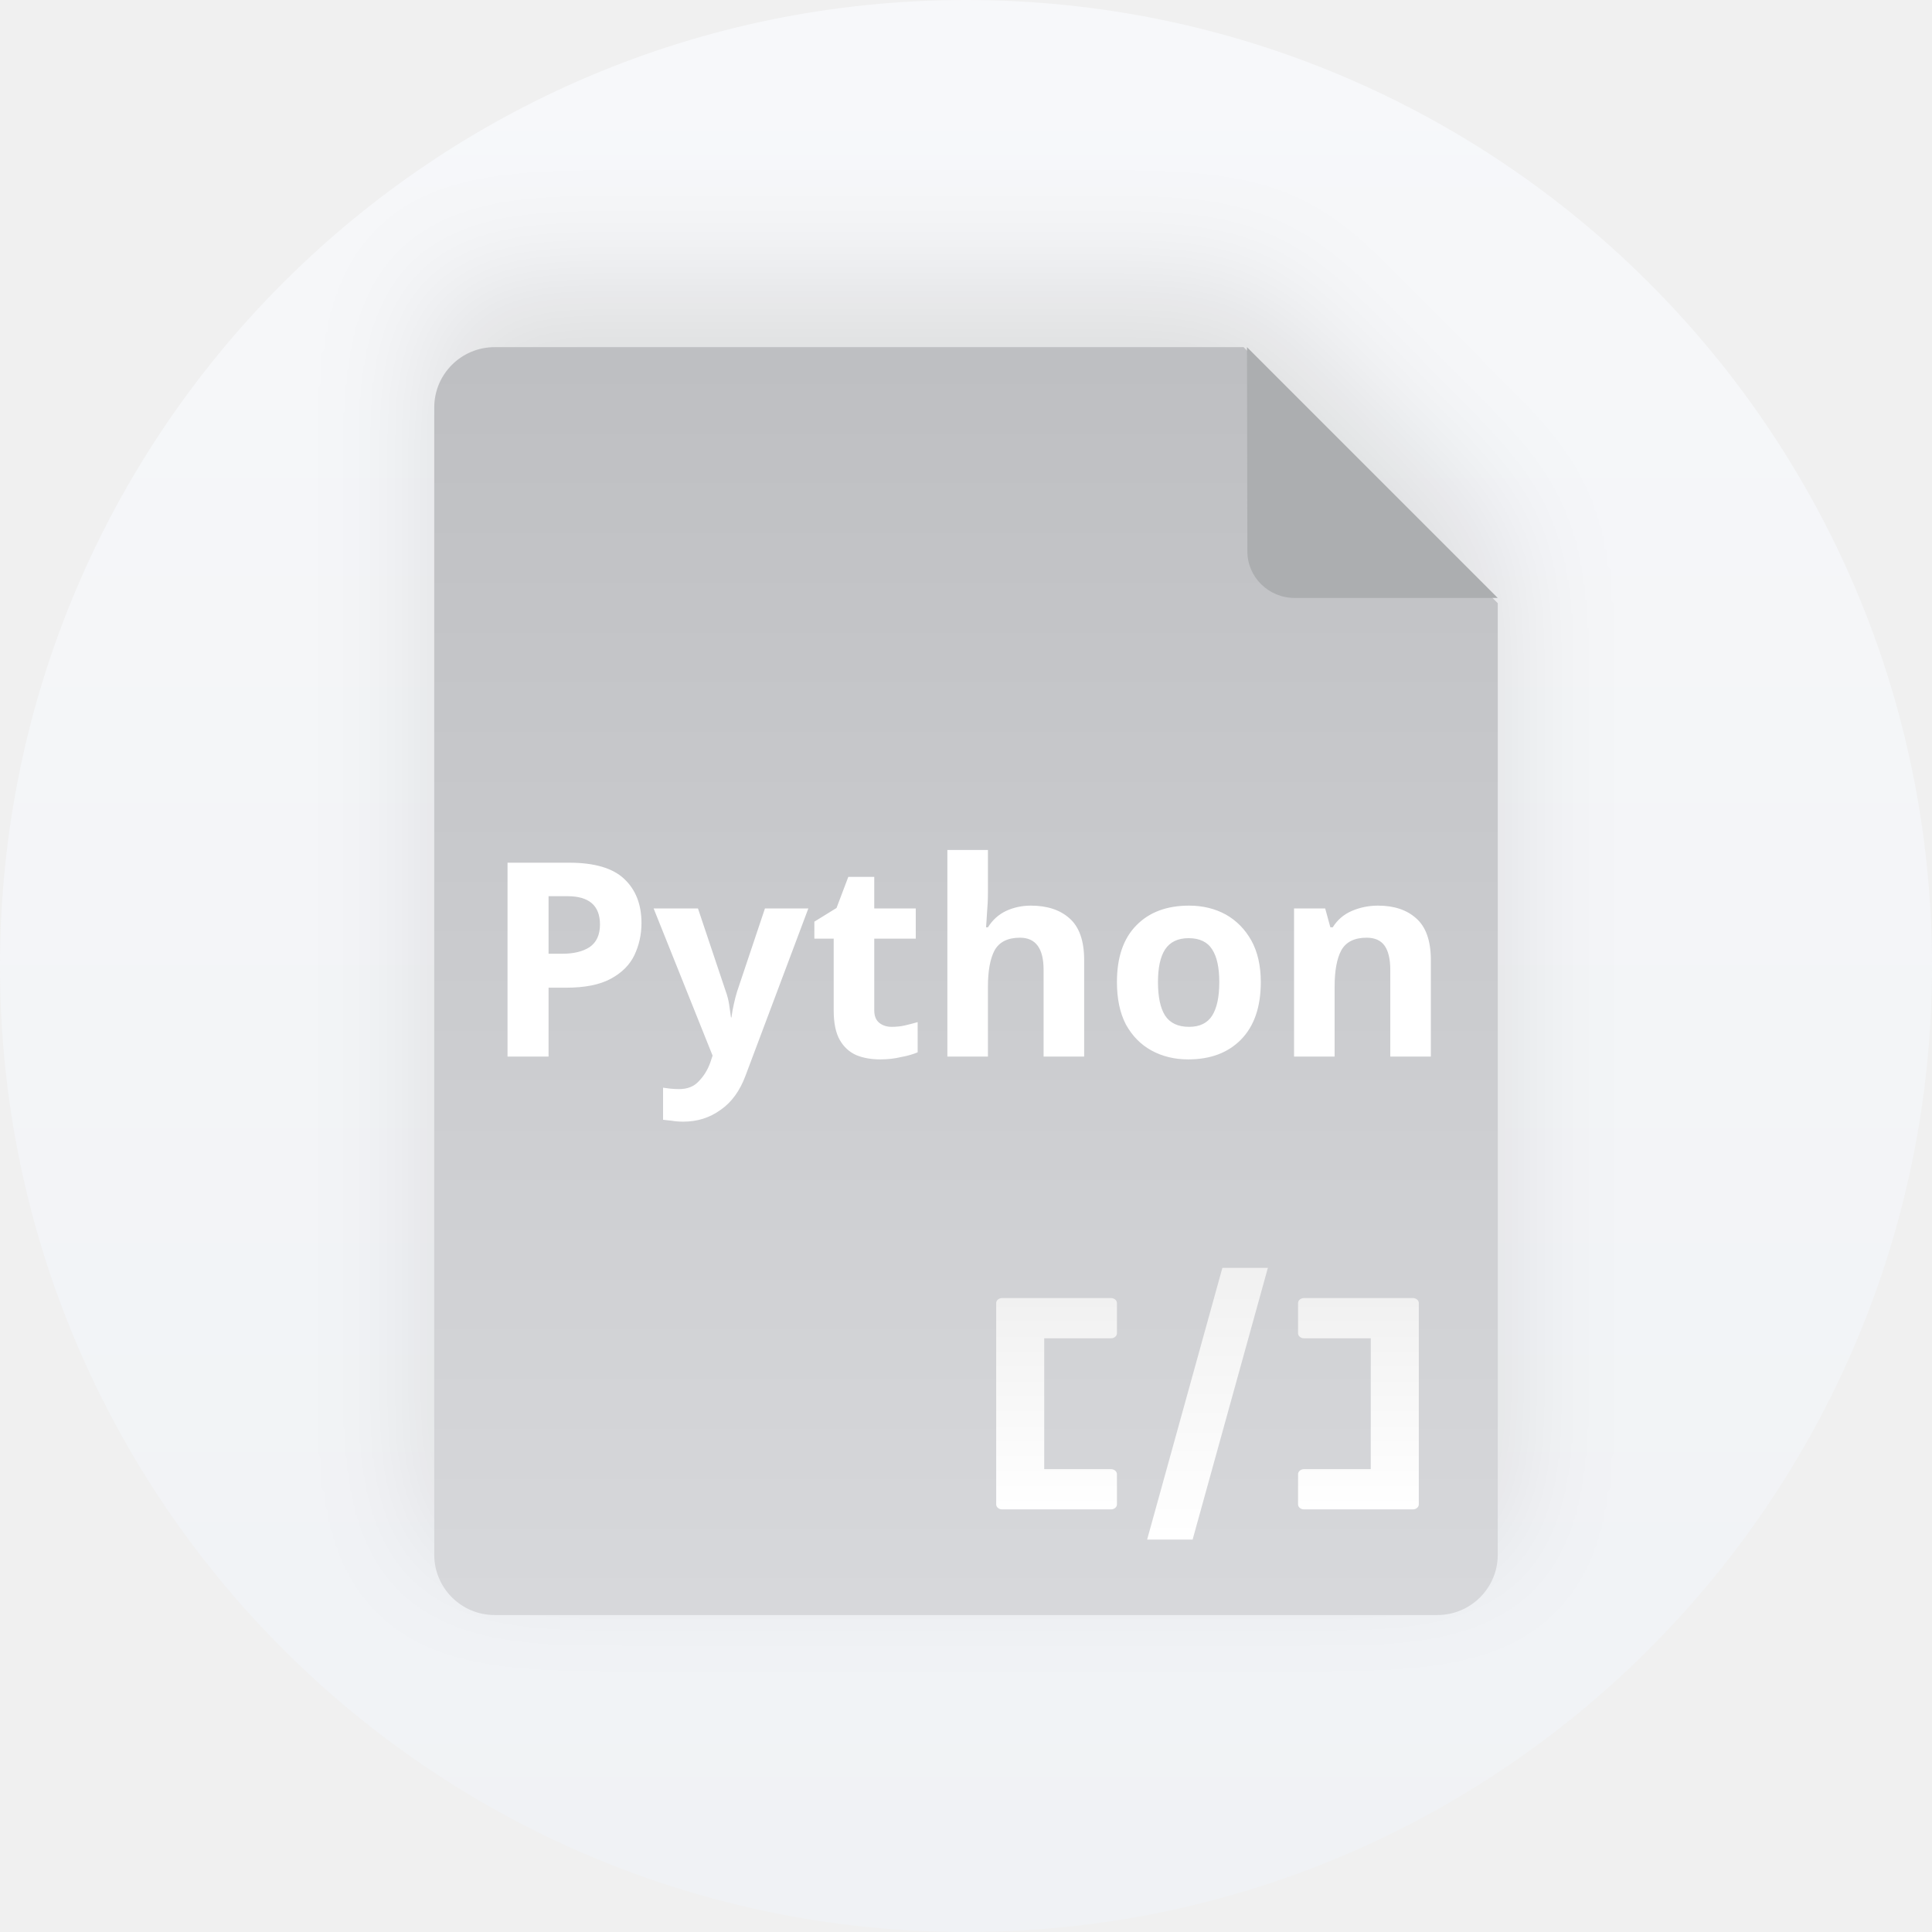
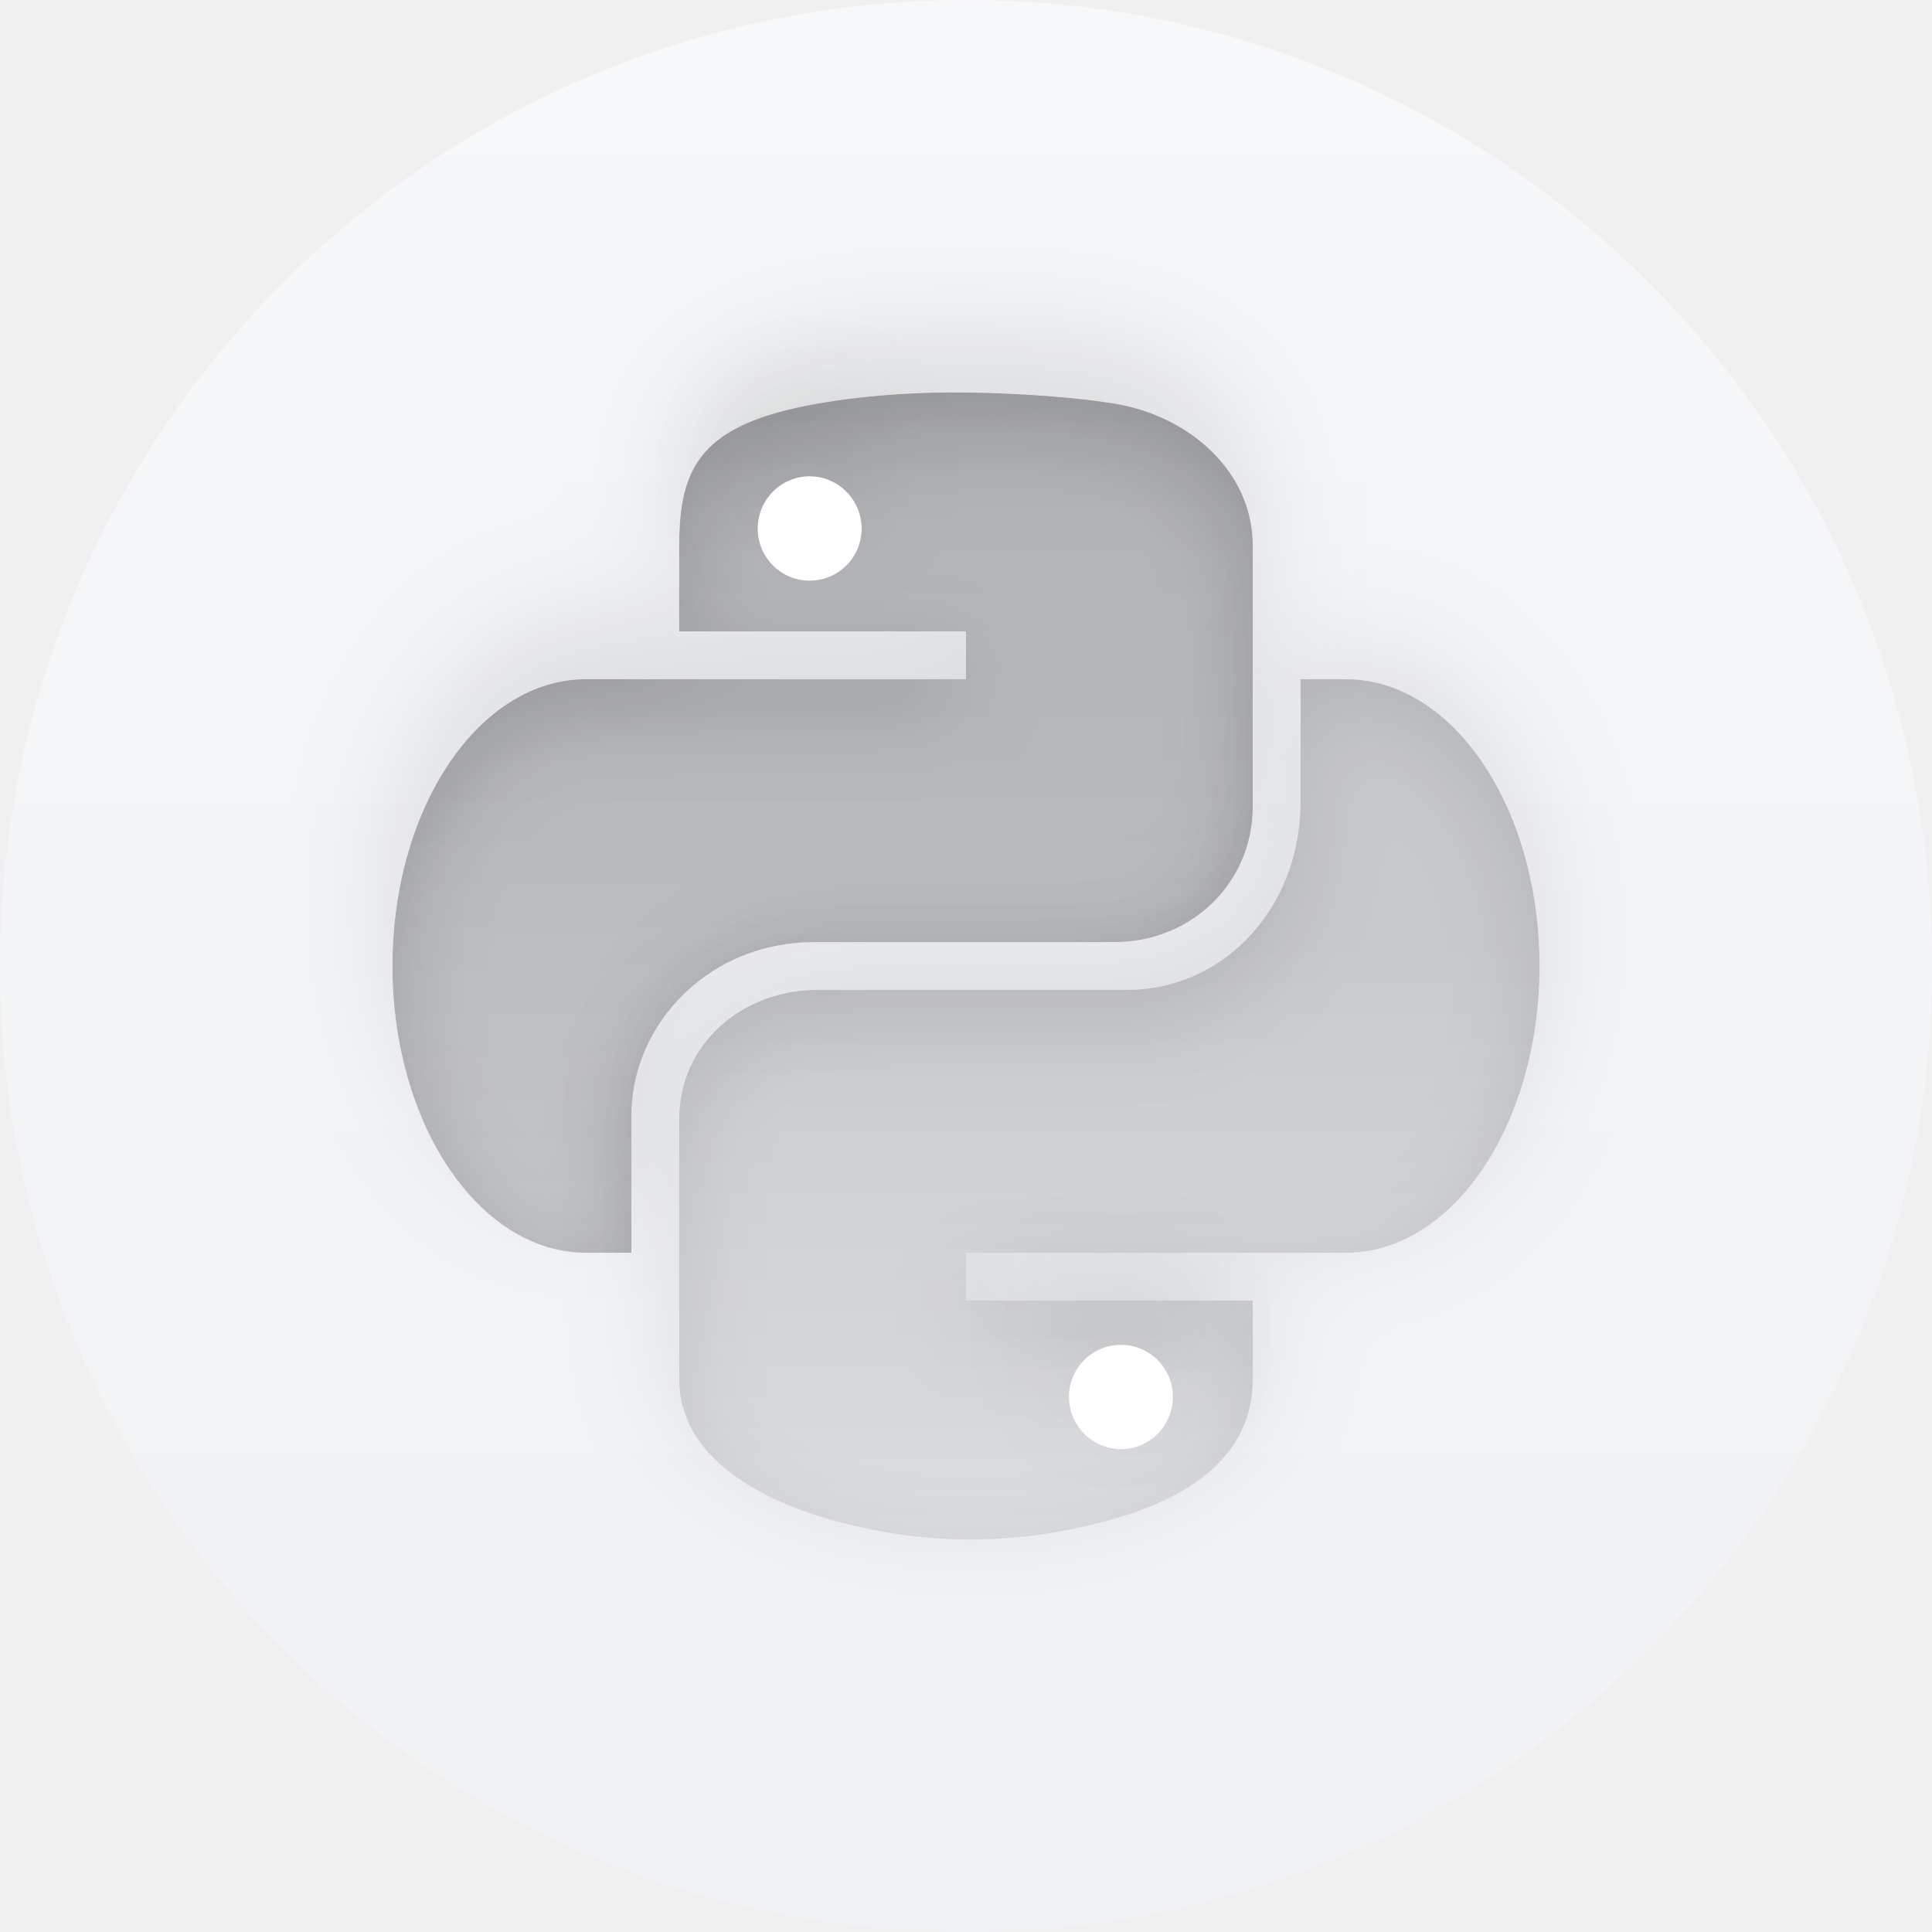
<svg xmlns="http://www.w3.org/2000/svg" xmlns:xlink="http://www.w3.org/1999/xlink" width="64px" height="64px" viewBox="0 0 64 64" version="1.1">
  <defs>
    <linearGradient x1="50%" y1="0%" x2="50%" y2="100%" id="linearGradient-1">
      <stop stop-color="#F7F8FA" offset="0%" />
      <stop stop-color="#F0F2F5" offset="99.942%" />
    </linearGradient>
    <linearGradient x1="50.862%" y1="0.862%" x2="50.862%" y2="99.138%" id="linearGradient-2">
-       <stop stop-color="#BEBFC2" offset="0%" />
-       <stop stop-color="#D7D8DB" offset="100%" />
+       <stop stop-color="#AFB0B3" offset="0%" />
+       <stop stop-color="#C3C4C7" offset="100%" />
    </linearGradient>
-     <path d="M16.385,11.5 L41.196,11.5 L41.196,11.5 L49.615,19.982 L49.615,51.5 C49.615,52.605 48.72,53.5 47.615,53.5 L16.385,53.5 C15.28,53.5 14.385,52.605 14.385,51.5 L14.385,13.5 C14.385,12.395 15.28,11.5 16.385,11.5 Z" id="path-3" />
-     <filter x="-19.9%" y="-21.4%" width="139.7%" height="133.3%" filterUnits="objectBoundingBox" id="filter-4">
+     <path d="M12.811,18.313 C13.189,18.244 13.573,18.21 13.957,18.209 L13.649,18.208 L23.923,18.208 C24.369,18.208 24.794,18.147 25.2,18.035 C27.117,17.504 28.5,15.805 28.5,13.714 L28.5,5.082 C28.5,2.624 26.407,0.779 23.919,0.371 C22.343,0.111 20.034,-0.008 18.468,0 C16.901,0.009 15.402,0.139 14.086,0.371 C10.207,1.047 9.5,2.467 9.5,5.082 L9.5,7.916 L19,7.916 L19,9.5 L6.414,9.5 C2.889,9.5 0.028,13.713 0.001,18.925 L0,19 C0,19.942 0.093,20.852 0.266,21.712 C1.054,25.637 3.509,28.5 6.414,28.5 L7.917,28.5 L7.917,23.954 C7.917,21.299 9.91,18.834 12.811,18.313 Z" id="path-3" />
+     <filter x="-24.6%" y="-31.6%" width="149.1%" height="149.1%" filterUnits="objectBoundingBox" id="filter-4">
      <feOffset dx="0" dy="-2" in="SourceAlpha" result="shadowOffsetOuter1" />
      <feGaussianBlur stdDeviation="2" in="shadowOffsetOuter1" result="shadowBlurOuter1" />
      <feColorMatrix values="0 0 0 0 0   0 0 0 0 0   0 0 0 0 0  0 0 0 0.1 0" type="matrix" in="shadowBlurOuter1" />
    </filter>
-     <polygon id="path-5" points="2.493 0 0 9 1.507 9 4 0" />
-     <linearGradient x1="50%" y1="98.407%" x2="50%" y2="1.743%" id="linearGradient-7">
-       <stop stop-color="#FFFFFF" offset="0%" />
-       <stop stop-color="#F1F1F1" offset="100%" />
+     <filter x="-21.1%" y="-28.1%" width="142.1%" height="142.1%" filterUnits="objectBoundingBox" id="filter-5">
+       <feGaussianBlur stdDeviation="1.5" in="SourceAlpha" result="shadowBlurInner1" />
+       <feOffset dx="0" dy="1" in="shadowBlurInner1" result="shadowOffsetInner1" />
+       <feComposite in="shadowOffsetInner1" in2="SourceAlpha" operator="arithmetic" k2="-1" k3="1" result="shadowInnerInner1" />
+       <feColorMatrix values="0 0 0 0 0   0 0 0 0 0   0 0 0 0 0  0 0 0 0.16 0" type="matrix" in="shadowInnerInner1" />
+     </filter>
+     <linearGradient x1="50.862%" y1="30.273%" x2="50.862%" y2="99.138%" id="linearGradient-6">
+       <stop stop-color="#C8C9CC" offset="0%" />
+       <stop stop-color="#DCDDE0" offset="100%" />
    </linearGradient>
-     <path d="M1.591,0 L0.197,0 C0.088,0 0,0.074 0,0.165 L0,0.165 L0,1.332 L0,5.668 L0,6.835 C0,6.926 0.088,7 0.197,7 L0.197,7 L1.591,7 L3.803,7 C3.912,7 4,6.926 4,6.835 L4,6.835 L4,5.833 C4,5.742 3.912,5.668 3.803,5.668 L3.803,5.668 L1.591,5.668 L1.591,1.332 L3.803,1.332 C3.912,1.332 4,1.258 4,1.167 L4,1.167 L4,0.165 C4,0.074 3.912,0 3.803,0 L3.803,0 L1.591,0 Z" id="path-8" />
-     <linearGradient x1="50%" y1="98.407%" x2="50%" y2="1.743%" id="linearGradient-10">
-       <stop stop-color="#FFFFFF" offset="0%" />
-       <stop stop-color="#F1F1F1" offset="100%" />
-     </linearGradient>
-     <path d="M2.408,0 L0.197,0 C0.088,0 0,0.074 0,0.165 L0,0.165 L0,1.167 C0,1.258 0.088,1.332 0.197,1.332 L0.197,1.332 L2.408,1.332 L2.408,5.668 L0.197,5.668 C0.088,5.668 0,5.742 0,5.833 L0,5.833 L0,6.835 C0,6.926 0.088,7 0.197,7 L0.197,7 L2.408,7 L3.803,7 C3.912,7 4,6.926 4,6.835 L4,6.835 L4,5.833 L4,1.167 L4,0.165 C4,0.074 3.912,0 3.803,0 L3.803,0 L2.408,0 Z" id="path-11" />
-     <linearGradient x1="50%" y1="98.407%" x2="50%" y2="1.743%" id="linearGradient-13">
-       <stop stop-color="#FFFFFF" offset="0%" />
-       <stop stop-color="#F1F1F1" offset="100%" />
-     </linearGradient>
+     <path d="M37.599,15.689 C36.692,12.075 34.342,9.5 31.586,9.5 L30.083,9.5 L30.083,13.525 C30.083,16.881 27.878,19.311 25.186,19.727 C24.914,19.77 24.64,19.791 24.364,19.791 L14.087,19.791 C13.651,19.791 13.217,19.847 12.795,19.957 C10.903,20.453 9.5,22.028 9.5,24.07 L9.5,32.702 C9.5,35.159 11.972,36.603 14.396,37.308 C17.299,38.152 20.459,38.305 23.933,37.308 C26.238,36.649 28.5,35.318 28.5,32.702 L28.5,30.083 L19,30.083 L19,28.5 L31.586,28.5 C34.083,28.5 36.247,26.386 37.306,23.3 C37.75,22.008 38,20.547 38,19 C38,17.835 37.858,16.72 37.599,15.689 Z" id="path-7" />
+     <filter x="-22.8%" y="-26.3%" width="145.6%" height="145.6%" filterUnits="objectBoundingBox" id="filter-8">
+       <feOffset dx="0" dy="-1" in="SourceAlpha" result="shadowOffsetOuter1" />
+       <feGaussianBlur stdDeviation="2" in="shadowOffsetOuter1" result="shadowBlurOuter1" />
+       <feColorMatrix values="0 0 0 0 0   0 0 0 0 0   0 0 0 0 0  0 0 0 0.1 0" type="matrix" in="shadowBlurOuter1" />
+     </filter>
+     <filter x="-21.1%" y="-24.6%" width="142.1%" height="142.1%" filterUnits="objectBoundingBox" id="filter-9">
+       <feGaussianBlur stdDeviation="1.5" in="SourceAlpha" result="shadowBlurInner1" />
+       <feOffset dx="0" dy="1" in="shadowBlurInner1" result="shadowOffsetInner1" />
+       <feComposite in="shadowOffsetInner1" in2="SourceAlpha" operator="arithmetic" k2="-1" k3="1" result="shadowInnerInner1" />
+       <feColorMatrix values="0 0 0 0 0   0 0 0 0 0   0 0 0 0 0  0 0 0 0.1 0" type="matrix" in="shadowInnerInner1" />
+     </filter>
+     <path d="M24.133,31.55 C25.083,31.551 25.853,32.321 25.853,33.271 C25.853,34.226 25.082,35.005 24.133,35.005 C23.185,35.005 22.411,34.226 22.411,33.271 C22.411,32.321 23.182,31.55 24.133,31.55 L24.133,31.55 Z" id="path-10" />
+     <filter x="-203.4%" y="-260.5%" width="506.8%" height="505.2%" filterUnits="objectBoundingBox" id="filter-11">
+       <feOffset dx="0" dy="-2" in="SourceAlpha" result="shadowOffsetOuter1" />
+       <feGaussianBlur stdDeviation="2" in="shadowOffsetOuter1" result="shadowBlurOuter1" />
+       <feColorMatrix values="0 0 0 0 0   0 0 0 0 0   0 0 0 0 0  0 0 0 0.1 0" type="matrix" in="shadowBlurOuter1" />
+     </filter>
+     <path d="M13.82,6.235 C13.363,6.235 12.926,6.053 12.603,5.73 C12.281,5.407 12.099,4.969 12.1,4.512 C12.1,3.556 12.869,2.778 13.82,2.778 C14.767,2.778 15.542,3.556 15.542,4.512 C15.542,5.463 14.771,6.235 13.82,6.235 L13.82,6.235 Z" id="path-12" />
+     <filter x="-203.4%" y="-260.4%" width="506.7%" height="505.0%" filterUnits="objectBoundingBox" id="filter-13">
+       <feOffset dx="0" dy="-2" in="SourceAlpha" result="shadowOffsetOuter1" />
+       <feGaussianBlur stdDeviation="2" in="shadowOffsetOuter1" result="shadowBlurOuter1" />
+       <feColorMatrix values="0 0 0 0 0   0 0 0 0 0   0 0 0 0 0  0 0 0 0.1 0" type="matrix" in="shadowBlurOuter1" />
+     </filter>
  </defs>
  <g id="🦶-脚本" stroke="none" stroke-width="1" fill="none" fill-rule="evenodd">
-     <g id="附加说明" transform="translate(-338, -38)">
-       <g id="Python" transform="translate(338, 38)">
+     <g id="LOGO" transform="translate(-45, -27)">
+       <g id="Python" transform="translate(45, 27)">
        <circle id="椭圆形" fill="url(#linearGradient-1)" cx="32" cy="32" r="32" />
-         <g id="矩形">
-           <use fill="black" fill-opacity="1" filter="url(#filter-4)" xlink:href="#path-3" />
-           <use fill="url(#linearGradient-2)" fill-rule="evenodd" xlink:href="#path-3" />
-         </g>
-         <path d="M41.308,11.5 L41.321,18.266 C41.321,19.117 42.022,19.808 42.887,19.808 L49.615,19.808" id="路径" fill="#ACAEB0" fill-rule="nonzero" />
-         <g id="编组-3" transform="translate(33, 42)">
-           <g id="编组" transform="translate(5, 0)">
-             <mask id="mask-6" fill="white">
-               <use xlink:href="#path-5" />
-             </mask>
-             <g id="Clip-114" />
-             <polygon id="Fill-113" fill="url(#linearGradient-7)" mask="url(#mask-6)" points="-0.074 9.085 4.074 9.085 4.074 -0.085 -0.074 -0.085" />
+         <g id="Ionicons-logo-python" transform="translate(13, 13)">
+           <g id="形状">
+             <use fill="black" fill-opacity="1" filter="url(#filter-4)" xlink:href="#path-3" />
+             <use fill="url(#linearGradient-2)" fill-rule="evenodd" xlink:href="#path-3" />
+             <use fill="black" fill-opacity="1" filter="url(#filter-5)" xlink:href="#path-3" />
          </g>
-           <g id="编组" transform="translate(0, 1)">
-             <mask id="mask-9" fill="white">
-               <use xlink:href="#path-8" />
-             </mask>
-             <g id="Clip-116" />
-             <polygon id="Fill-115" fill="url(#linearGradient-10)" mask="url(#mask-9)" points="-0.103 7.086 4.103 7.086 4.103 -0.085 -0.103 -0.085" />
+           <g id="形状">
+             <use fill="black" fill-opacity="1" filter="url(#filter-8)" xlink:href="#path-7" />
+             <use fill="url(#linearGradient-6)" fill-rule="evenodd" xlink:href="#path-7" />
+             <use fill="black" fill-opacity="1" filter="url(#filter-9)" xlink:href="#path-7" />
          </g>
-           <g id="编组" transform="translate(10, 1)">
-             <mask id="mask-12" fill="white">
-               <use xlink:href="#path-11" />
-             </mask>
-             <g id="Clip-118" />
-             <polygon id="Fill-117" fill="url(#linearGradient-13)" mask="url(#mask-12)" points="-0.103 7.086 4.102 7.086 4.102 -0.085 -0.103 -0.085" />
+           <g id="路径">
+             <use fill="black" fill-opacity="1" filter="url(#filter-11)" xlink:href="#path-10" />
+             <use fill="#FFFFFF" fill-rule="evenodd" xlink:href="#path-10" />
+           </g>
+           <g id="路径">
+             <use fill="black" fill-opacity="1" filter="url(#filter-13)" xlink:href="#path-12" />
+             <use fill="#FFFFFF" fill-rule="evenodd" xlink:href="#path-12" />
          </g>
        </g>
-         <text font-family="MicrosoftYaHei-Bold, Microsoft YaHei" font-size="9" font-weight="bold" fill="#FFFFFF">
-           <tspan x="16" y="35">Python</tspan>
-         </text>
      </g>
    </g>
  </g>
</svg>
